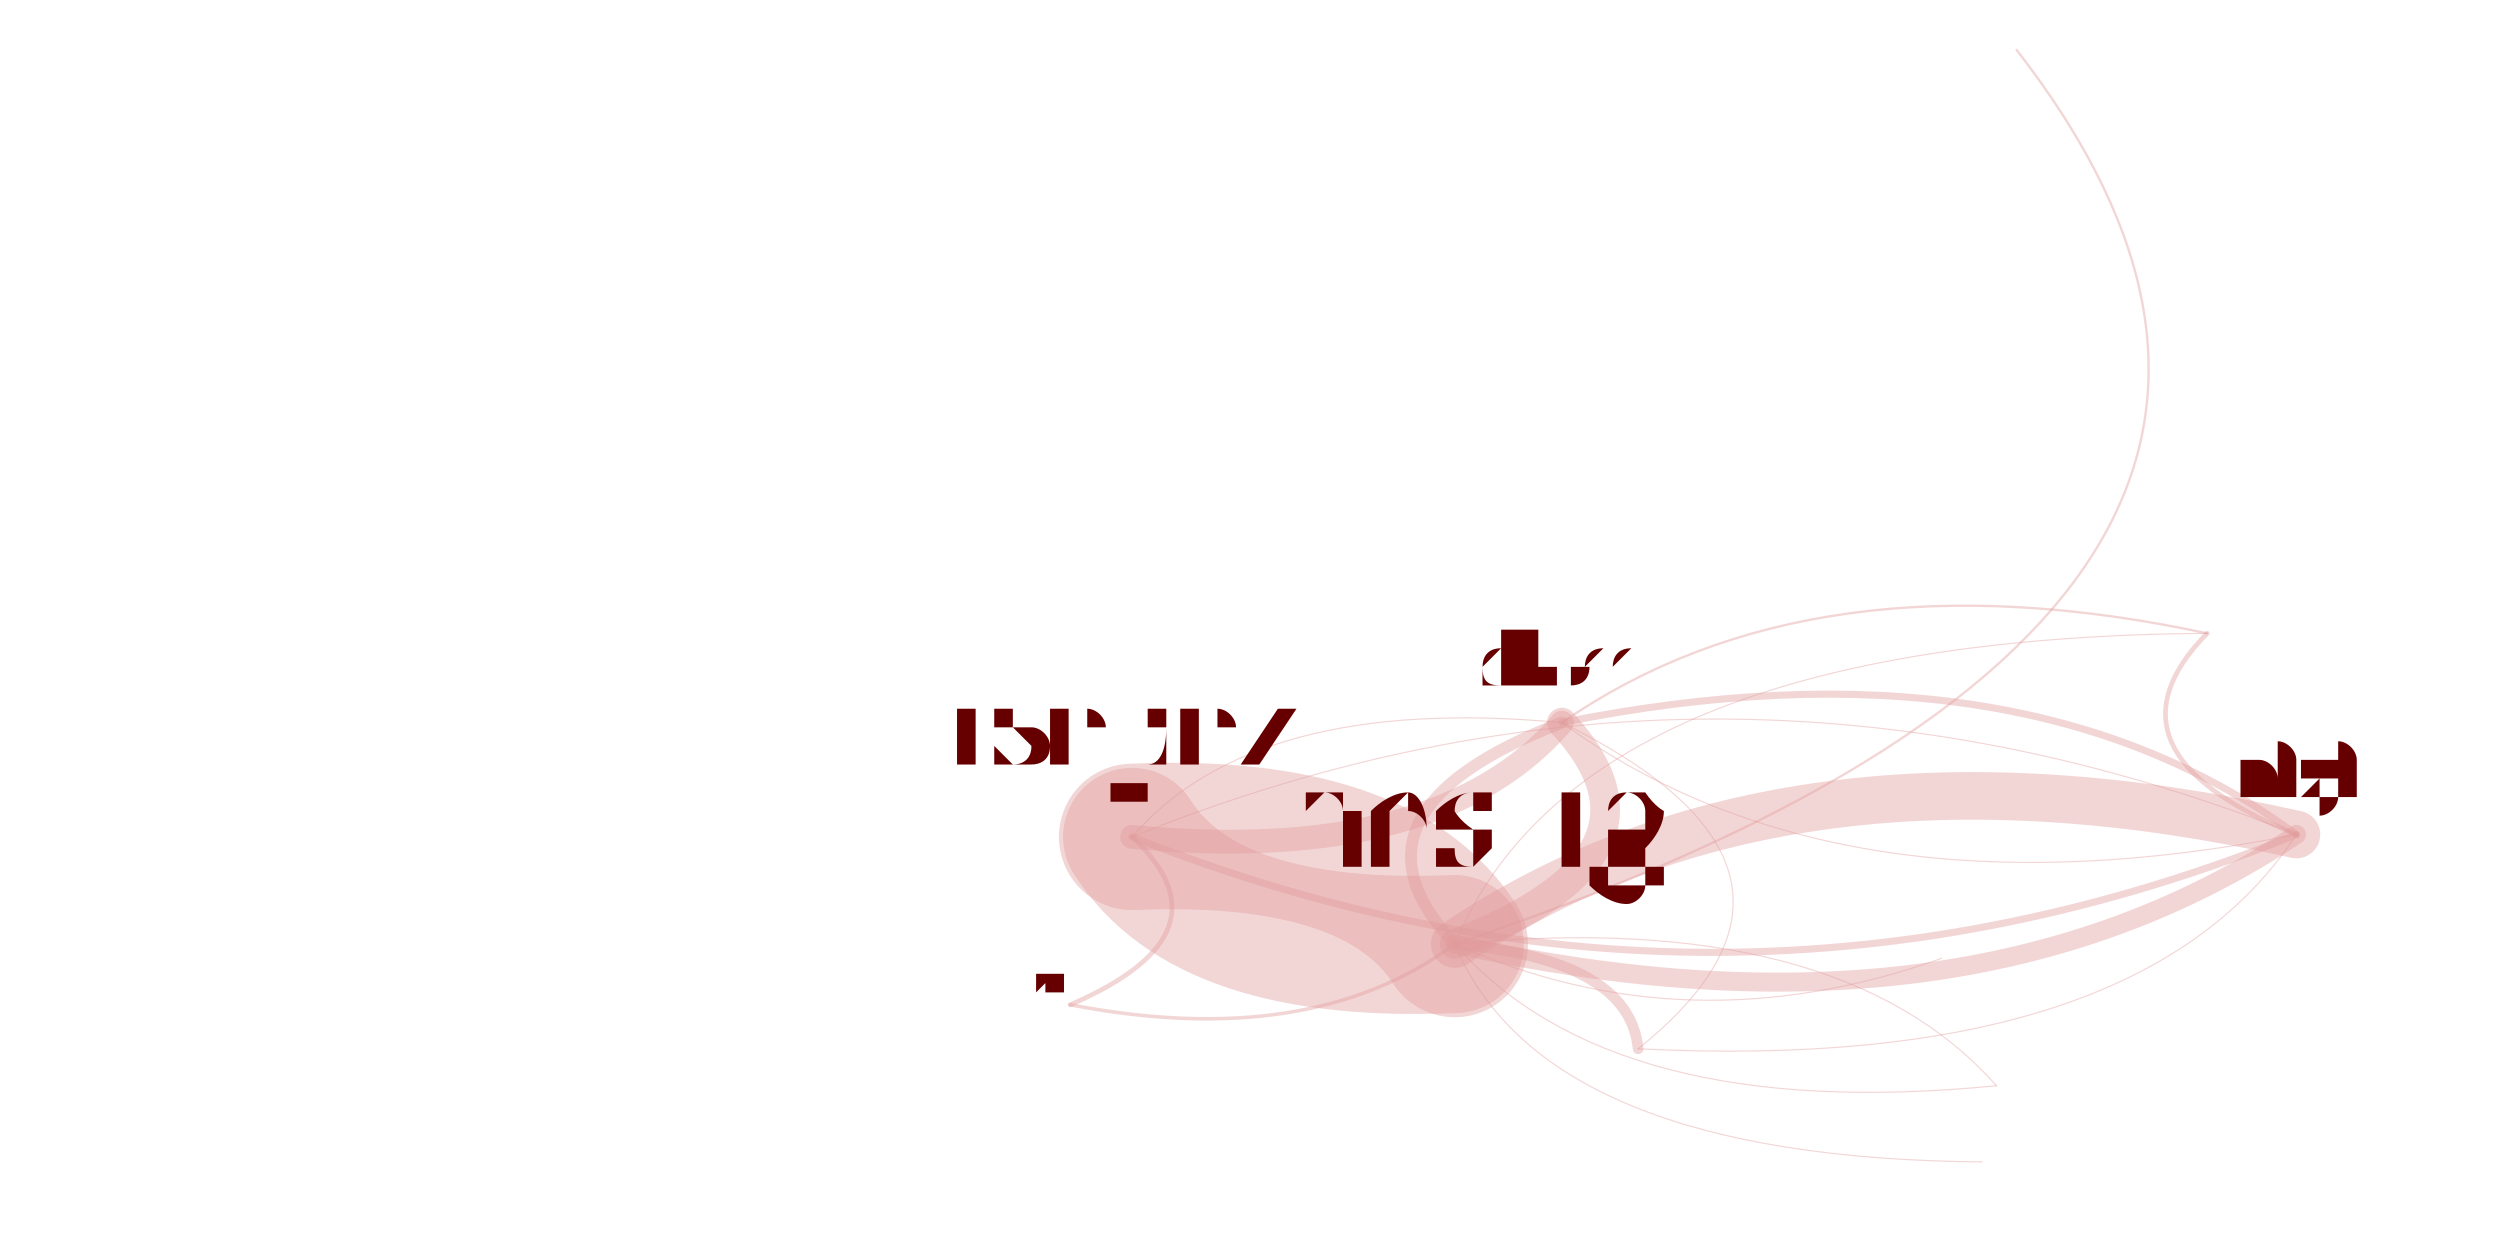
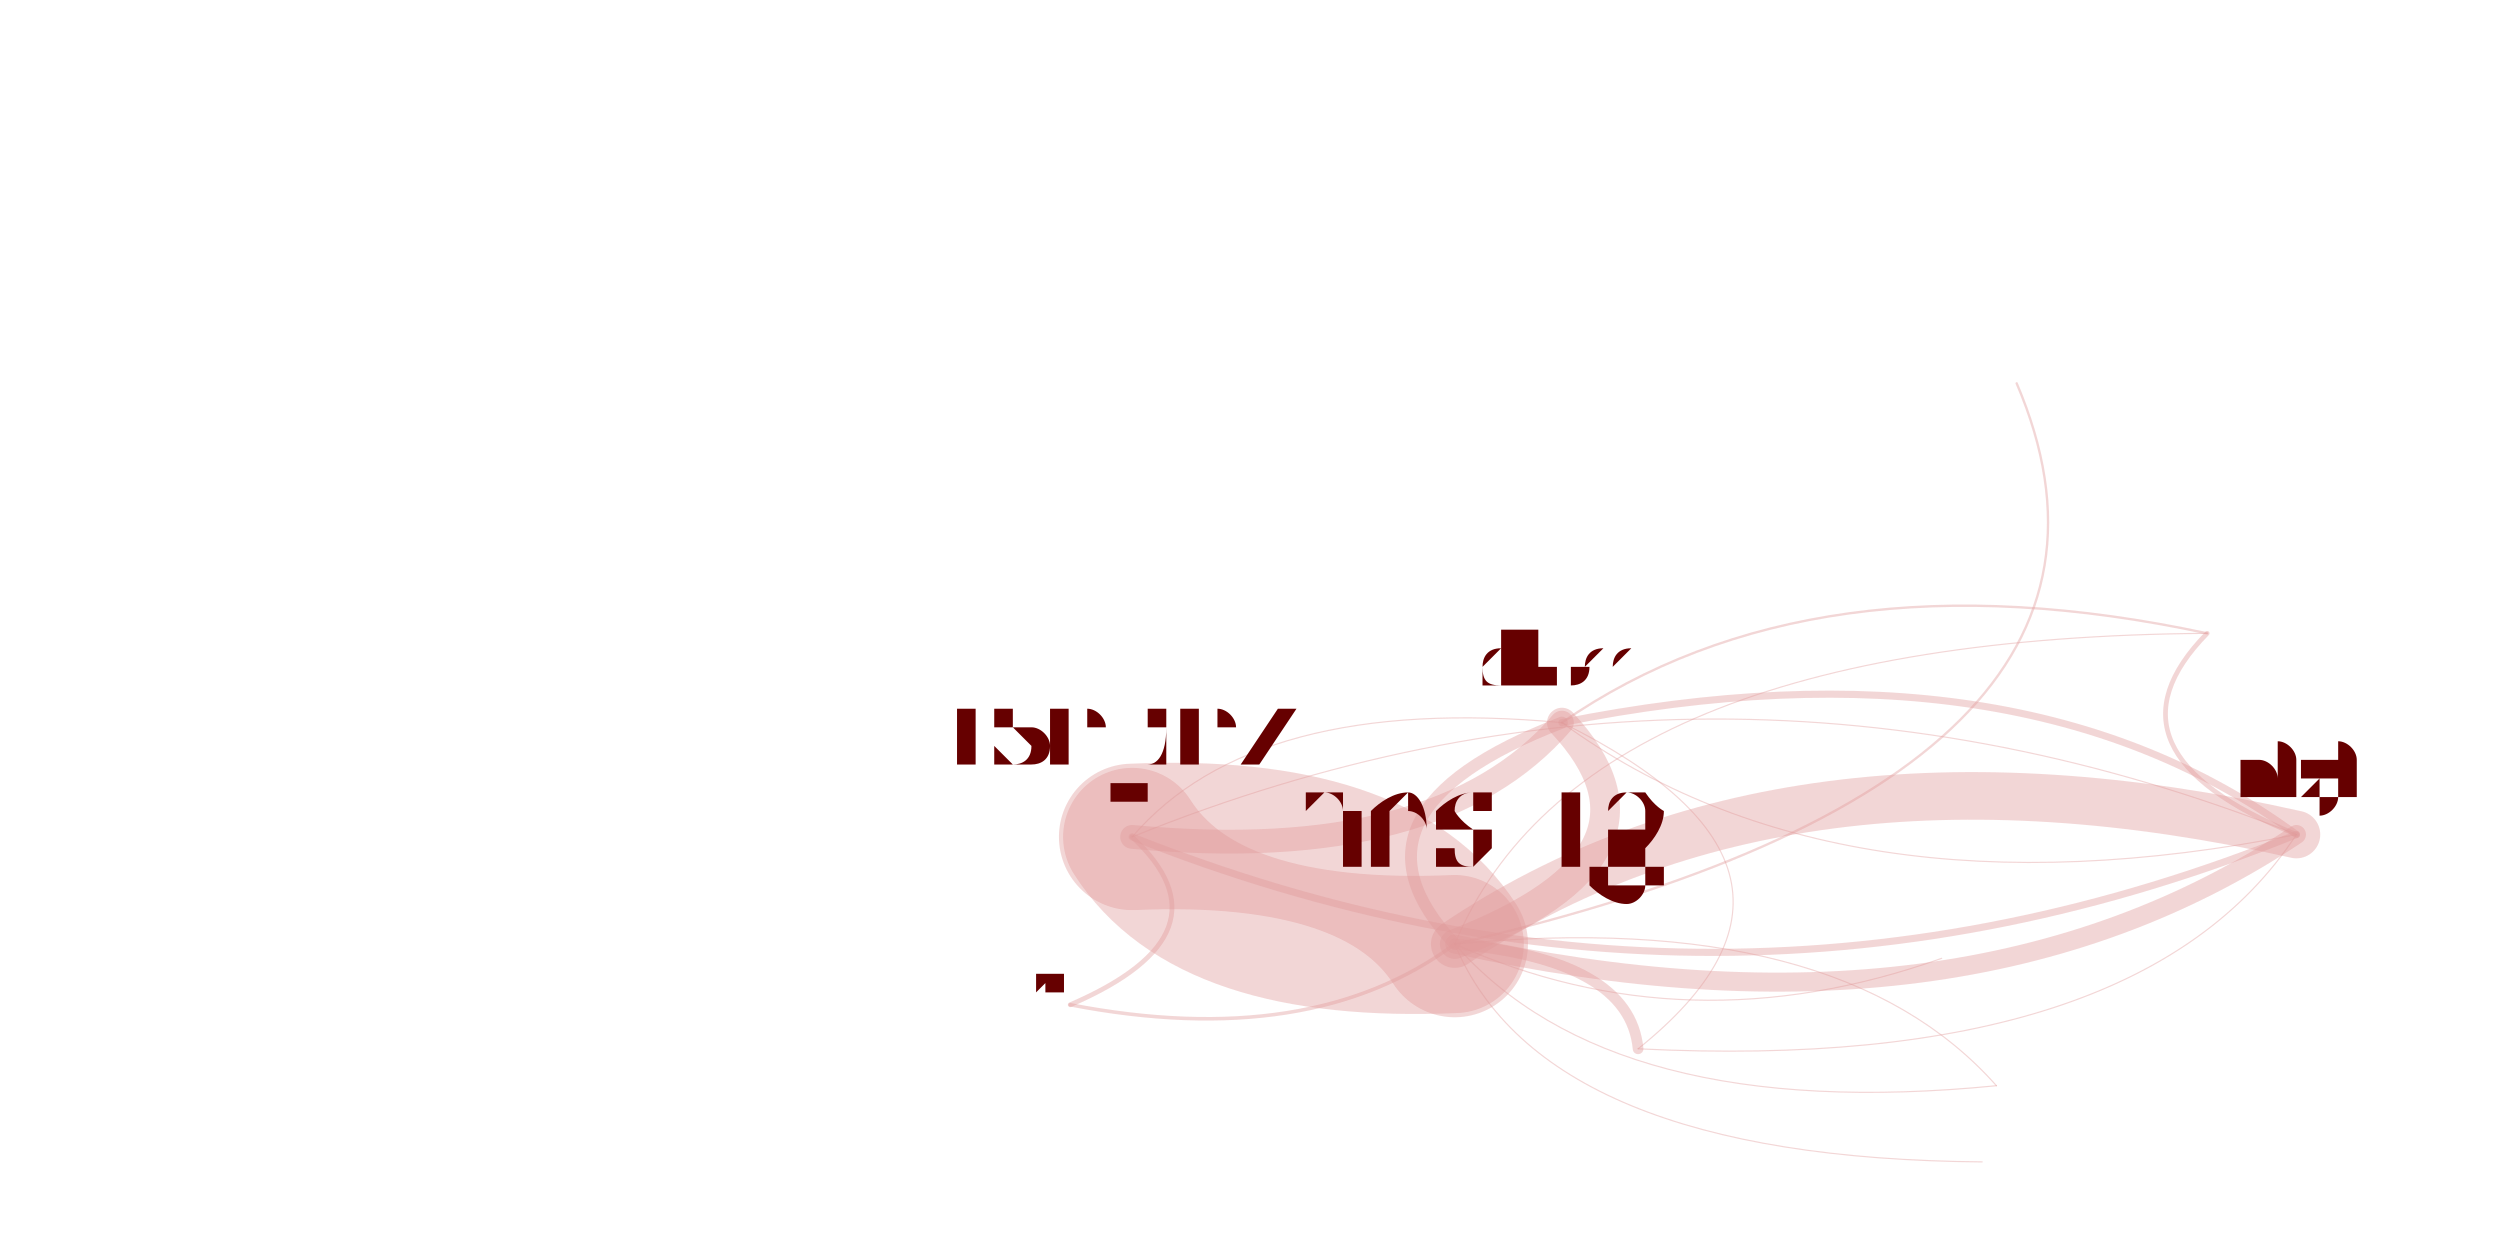
<svg xmlns="http://www.w3.org/2000/svg" width="4000" height="2000" viewBox="-0.025 -0.025 2.05 1.05">
  <style>
    path {
      fill: none;
      stroke-linecap: round;
      stroke-opacity: 0.4;
    }

    text {
      text-anchor: middle;
      alignment-baseline: hanging;
    }
  </style>
  <g opacity="0.4">
    <path d="M1.804 0.507 Q1.707 0.606 1.879 0.676" stroke="hsl(0.0,100%,35%)" stroke-width="0.004" />
    <path d="M1.804 0.507 Q1.279 0.511 1.172 0.768" stroke="hsl(0.0,100%,35%)" stroke-width="0.001" />
    <path d="M1.804 0.507 Q1.473 0.436 1.262 0.582" stroke="hsl(0.0,100%,35%)" stroke-width="0.002" />
    <path d="M1.879 0.676 Q1.388 0.481 0.901 0.678" stroke="hsl(0.0,100%,35%)" stroke-width="0.001" />
    <path d="M1.879 0.676 Q1.646 0.505 1.262 0.582" stroke="hsl(0.0,100%,35%)" stroke-width="0.006" />
    <path d="M1.879 0.676 Q1.584 0.731 1.627 0.887" stroke="hsl(0.0,100%,35%)" stroke-width="0" />
    <path d="M1.879 0.676 Q1.451 0.580 1.172 0.768" stroke="hsl(0.0,100%,35%)" stroke-width="0.04" />
    <path d="M1.879 0.676 Q1.903 0.467 1.501 0.410" stroke="hsl(0.0,100%,35%)" stroke-width="0" />
    <path d="M1.172 0.768 Q1.108 0.669 0.901 0.678" stroke="hsl(0.0,100%,35%)" stroke-width="0.123" />
    <path d="M1.172 0.768 Q1.599 0.863 1.879 0.676" stroke="hsl(0.0,100%,35%)" stroke-width="0.016" />
    <path d="M1.172 0.768 Q1.366 0.693 1.262 0.582" stroke="hsl(0.0,100%,35%)" stroke-width="0.025" />
-     <path d="M1.172 0.768 Q2.009 0.487 1.644 0.017" stroke="hsl(0.0,100%,35%)" stroke-width="0.002" />
+     <path d="M1.172 0.768 Q1.785 0.627 1.644 0.297" stroke="hsl(0.0,100%,35%)" stroke-width="0.002" />
    <path d="M1.172 0.768 Q1.091 0.853 1.240 0.912" stroke="hsl(0.0,100%,35%)" stroke-width="0" />
    <path d="M1.172 0.768 Q1.405 0.911 1.734 0.828" stroke="hsl(0.0,100%,35%)" stroke-width="0" />
    <path d="M1.172 0.768 Q1.247 0.948 1.615 0.951" stroke="hsl(0.0,100%,35%)" stroke-width="0.001" />
    <path d="M1.172 0.768 Q1.780 0.737 1.854 0.434" stroke="hsl(0.0,100%,35%)" stroke-width="0" />
    <path d="M1.172 0.768 Q1.367 0.856 1.581 0.780" stroke="hsl(0.0,100%,35%)" stroke-width="0.001" />
    <path d="M1.172 0.768 Q1.304 0.919 1.627 0.887" stroke="hsl(0.0,100%,35%)" stroke-width="0.001" />
    <path d="M1.172 0.768 Q1.623 0.655 1.501 0.410" stroke="hsl(0.0,100%,35%)" stroke-width="0" />
    <path d="M1.262 0.582 Q1.495 0.752 1.879 0.676" stroke="hsl(0.0,100%,35%)" stroke-width="0.001" />
    <path d="M1.262 0.582 Q1.004 0.558 0.901 0.678" stroke="hsl(0.0,100%,35%)" stroke-width="0.001" />
    <path d="M1.262 0.582 Q1.067 0.657 1.172 0.768" stroke="hsl(0.0,100%,35%)" stroke-width="0.01" />
    <path d="M0.901 0.678 Q1.159 0.702 1.262 0.582" stroke="hsl(0.0,100%,35%)" stroke-width="0.02" />
    <path d="M0.901 0.678 Q1.392 0.873 1.879 0.676" stroke="hsl(0.0,100%,35%)" stroke-width="0.006" />
    <path d="M0.901 0.678 Q0.964 0.777 1.172 0.768" stroke="hsl(0.0,100%,35%)" stroke-width="0.116" />
    <path d="M1.627 0.887 Q1.494 0.737 1.172 0.768" stroke="hsl(0.0,100%,35%)" stroke-width="0.001" />
    <path d="M1.627 0.887 Q1.431 0.637 0.901 0.678" stroke="hsl(0.0,100%,35%)" stroke-width="0" />
    <path d="M1.326 0.856 Q1.747 0.877 1.879 0.676" stroke="hsl(0.0,100%,35%)" stroke-width="0.001" />
    <path d="M1.326 0.856 Q1.513 0.706 1.262 0.582" stroke="hsl(0.0,100%,35%)" stroke-width="0.001" />
    <path d="M1.326 0.856 Q1.256 0.682 0.901 0.678" stroke="hsl(0.0,100%,35%)" stroke-width="0" />
    <path d="M1.326 0.856 Q1.319 0.781 1.172 0.768" stroke="hsl(0.0,100%,35%)" stroke-width="0.009" />
    <path d="M0.849 0.819 Q1.245 0.783 1.262 0.582" stroke="hsl(0.0,100%,35%)" stroke-width="0" />
    <path d="M0.849 0.819 Q0.988 0.759 0.901 0.678" stroke="hsl(0.0,100%,35%)" stroke-width="0.004" />
    <path d="M0.849 0.819 Q1.051 0.858 1.172 0.768" stroke="hsl(0.0,100%,35%)" stroke-width="0.003" />
  </g>
  <text x="1.804" y="0.497" font-size="0.019" fill="hsl(0.0,100%,20%)">awscreen</text>
  <text x="1.879" y="0.645" font-size="0.062" fill="hsl(0.0,100%,20%)">nigi</text>
  <text x="1.172" y="0.702" font-size="0.132" fill="hsl(0.0,100%,20%)">thestig</text>
  <text x="1.262" y="0.553" font-size="0.058" fill="hsl(0.0,100%,20%)">dhoss</text>
  <text x="0.901" y="0.620" font-size="0.116" fill="hsl(0.0,100%,20%)">tsepez</text>
  <text x="1.627" y="0.881" font-size="0.012" fill="hsl(0.0,100%,20%)">dsinclair</text>
  <text x="1.326" y="0.844" font-size="0.025" fill="hsl(0.0,100%,20%)">kmoon</text>
  <text x="1.501" y="0.407" font-size="0.006" fill="hsl(0.0,100%,20%)">reed</text>
-   <text x="1.466" y="23.276" font-size="0.008" fill="hsl(0.0,100%,20%)">bungeman</text>
-   <text x="1.644" y="0.012" font-size="0.009" fill="hsl(0.0,100%,20%)">thakis</text>
+   <text x="1.466" y="12.555" font-size="0.008" fill="hsl(0.0,100%,20%)">bungeman</text>
+   <text x="1.644" y="0.292" font-size="0.009" fill="hsl(0.0,100%,20%)">thakis</text>
  <text x="1.240" y="0.909" font-size="0.004" fill="hsl(0.0,100%,20%)">brucedawson</text>
  <text x="1.734" y="0.826" font-size="0.004" fill="hsl(0.0,100%,20%)">drott</text>
  <text x="1.615" y="0.948" font-size="0.006" fill="hsl(0.0,100%,20%)">rbpotter</text>
  <text x="1.854" y="0.432" font-size="0.004" fill="hsl(0.0,100%,20%)">rharrison</text>
  <text x="1.581" y="0.777" font-size="0.006" fill="hsl(0.0,100%,20%)">hnakashima</text>
  <text x="0.849" y="0.809" font-size="0.019" fill="hsl(0.0,100%,20%)">vmiklos</text>
</svg>
